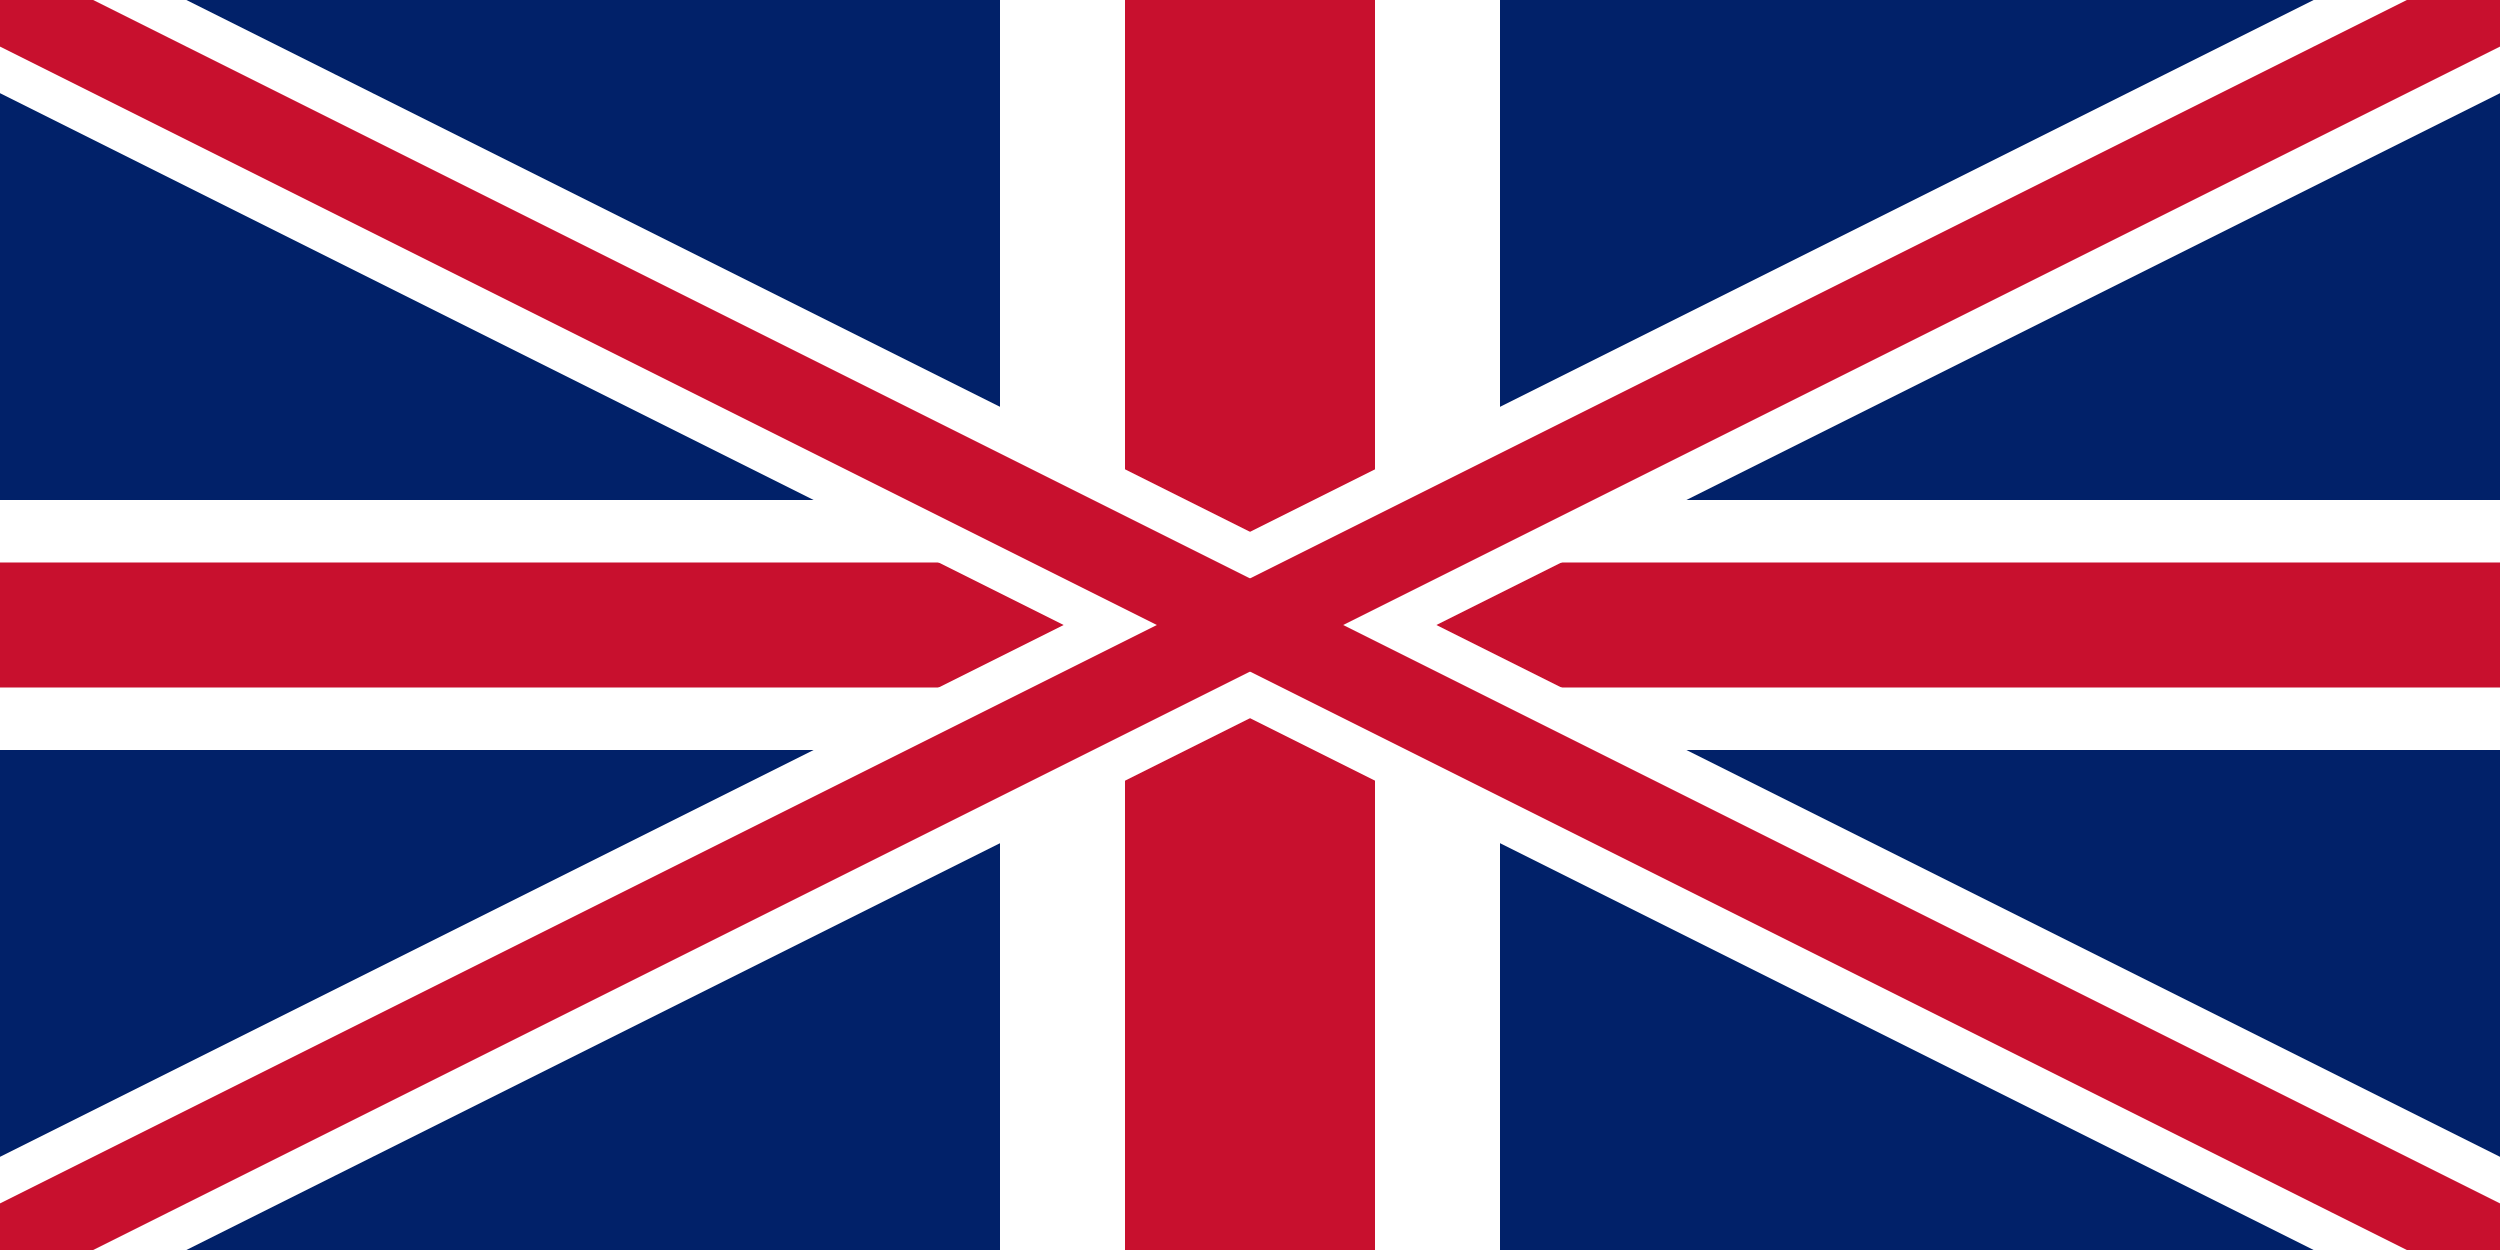
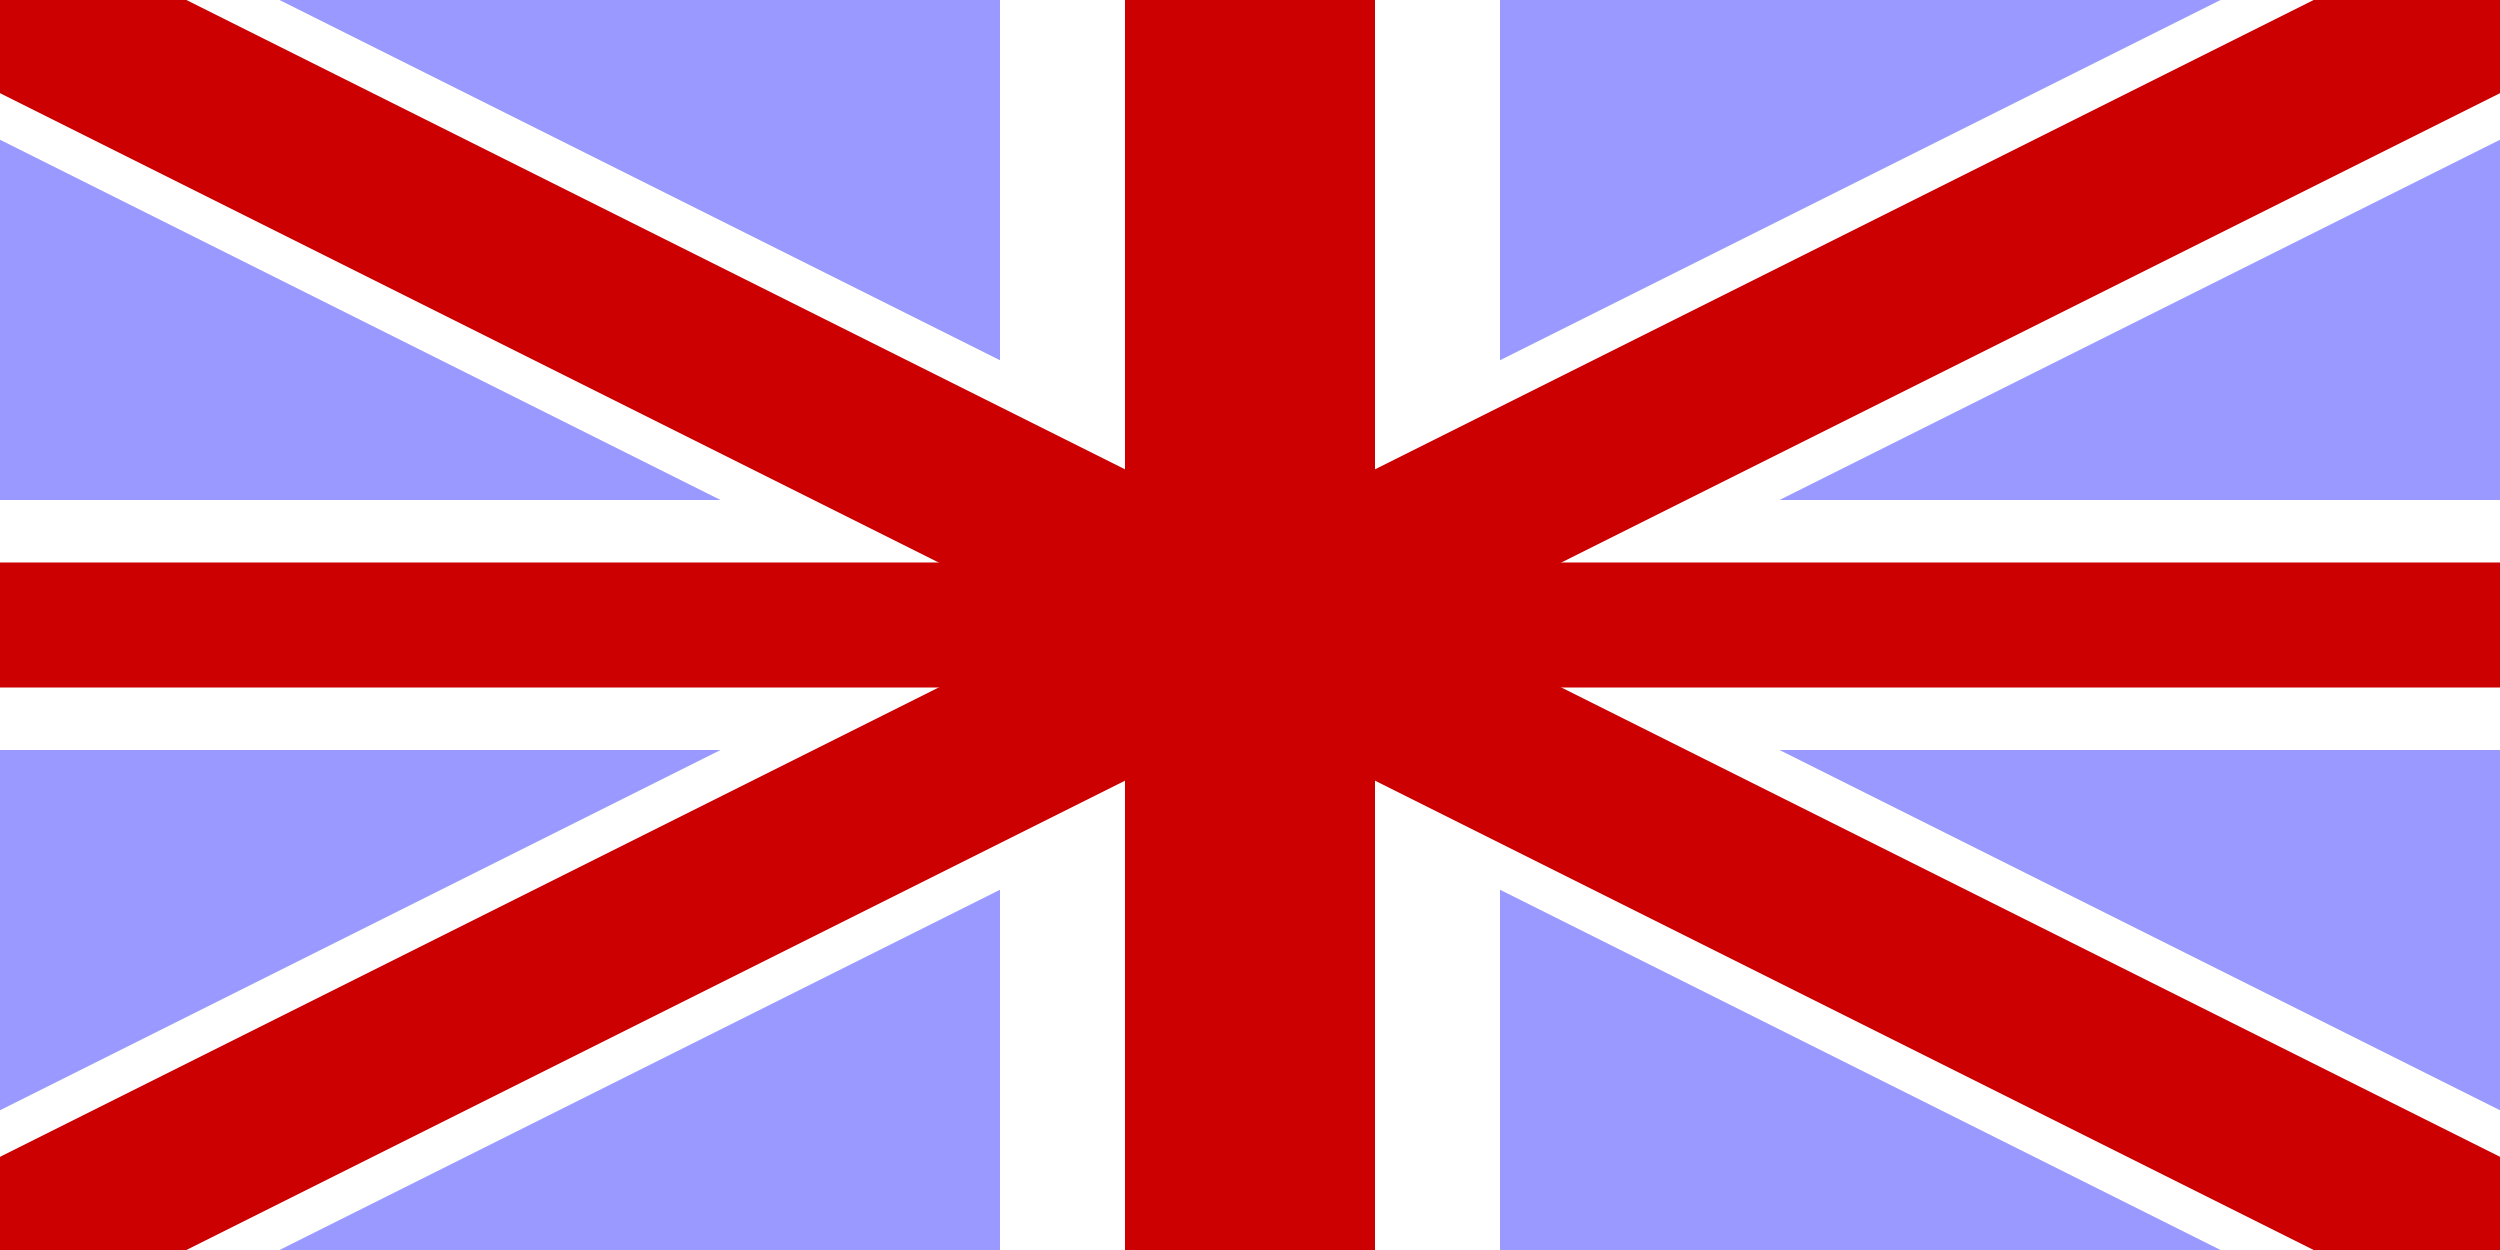
<svg xmlns="http://www.w3.org/2000/svg" viewBox="0 0 60 30">
-   <rect width="60" height="30" fill="#012169" />
+   <rect width="60" height="30" fill="#9999FF" />
  <rect x="0" y="12" width="60" height="6" fill="white" />
  <rect x="24" y="0" width="12" height="30" fill="white" />
-   <rect x="0" y="13.5" width="60" height="3" fill="#c8102e" />
-   <rect x="27" y="0" width="6" height="30" fill="#c8102e" />
-   <polygon points="0,0 60,30 60,30 0,0" fill="none" stroke="white" stroke-width="4" />
-   <polygon points="60,0 0,30 0,30 60,0" fill="none" stroke="white" stroke-width="4" />
-   <polygon points="0,0 60,30 60,30 0,0" fill="none" stroke="#c8102e" stroke-width="2" />
-   <polygon points="60,0 0,30 0,30 60,0" fill="none" stroke="#c8102e" stroke-width="2" />
+   <polygon points="0,0 60,30 60,30 0,0" fill="none" stroke="white" stroke-width="6" />
+   <polygon points="60,0 0,30 0,30 60,0" fill="none" stroke="white" stroke-width="6" />
+   <rect x="0" y="13.5" width="60" height="3" fill="#cc0000" />
+   <rect x="27" y="0" width="6" height="30" fill="#cc0000" />
+   <polygon points="0,0 60,30 60,30 0,0" fill="none" stroke="#cc0000" stroke-width="4" />
+   <polygon points="60,0 0,30 0,30 60,0" fill="none" stroke="#cc0000" stroke-width="4" />
</svg>
